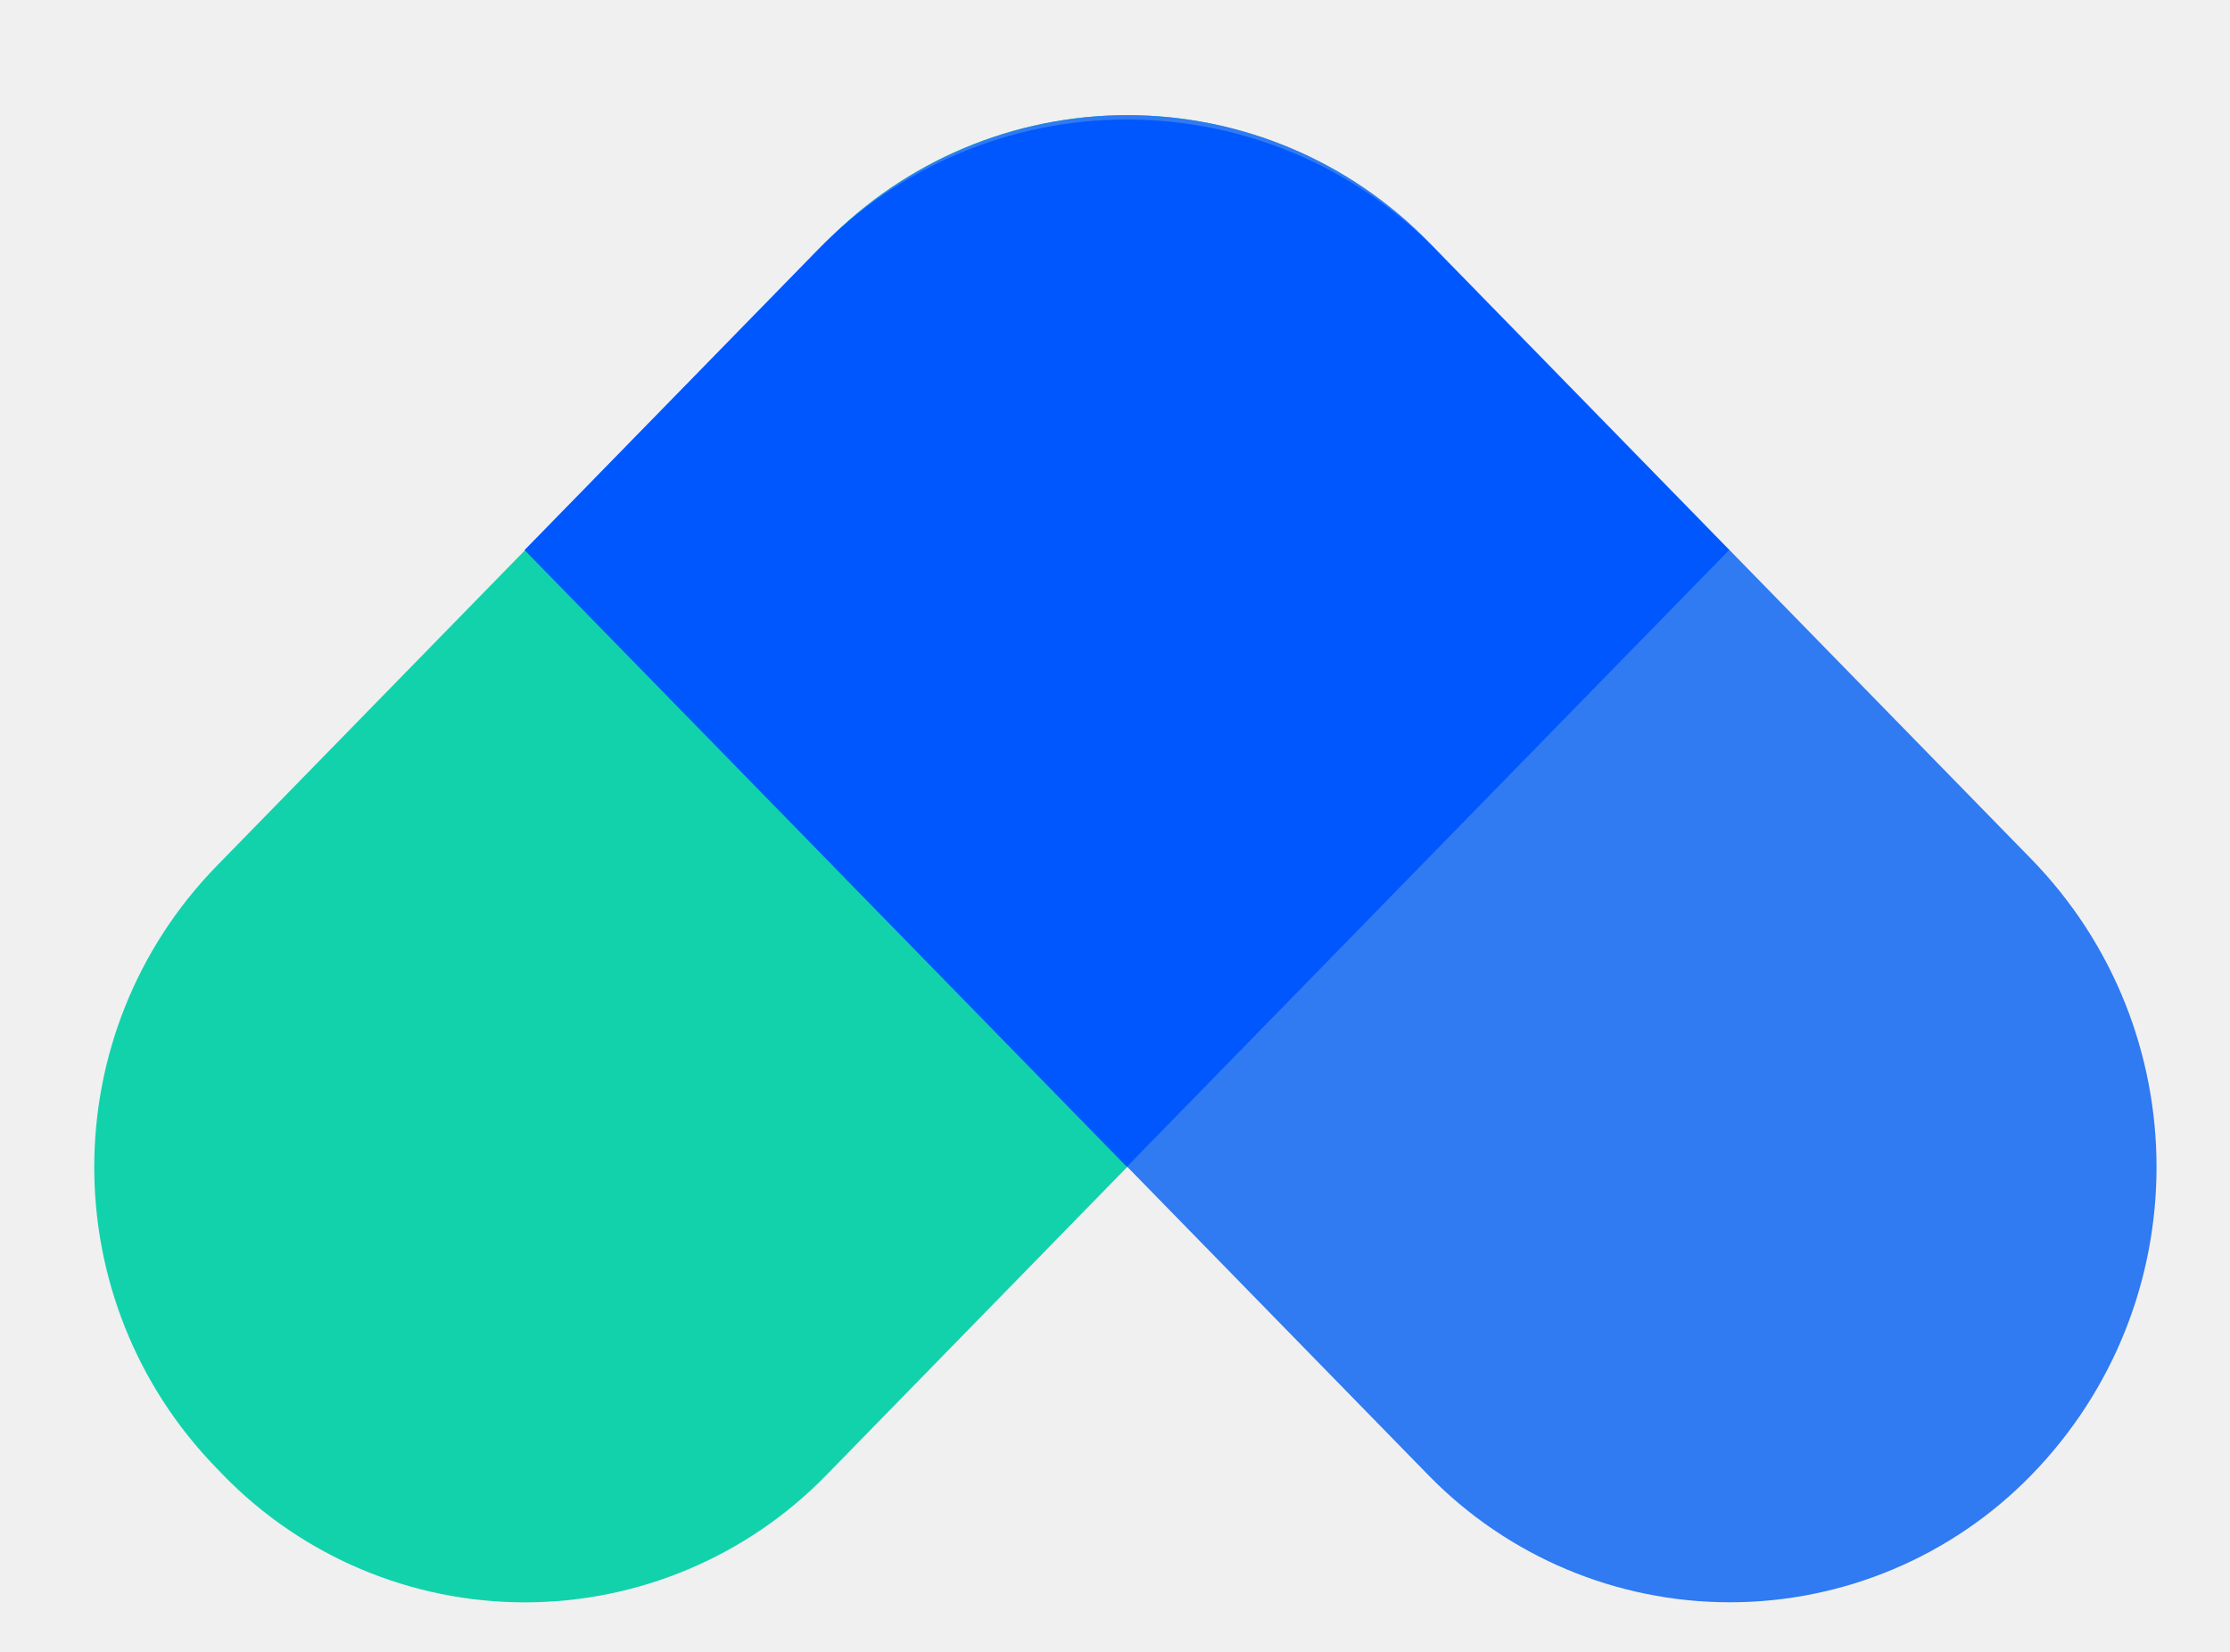
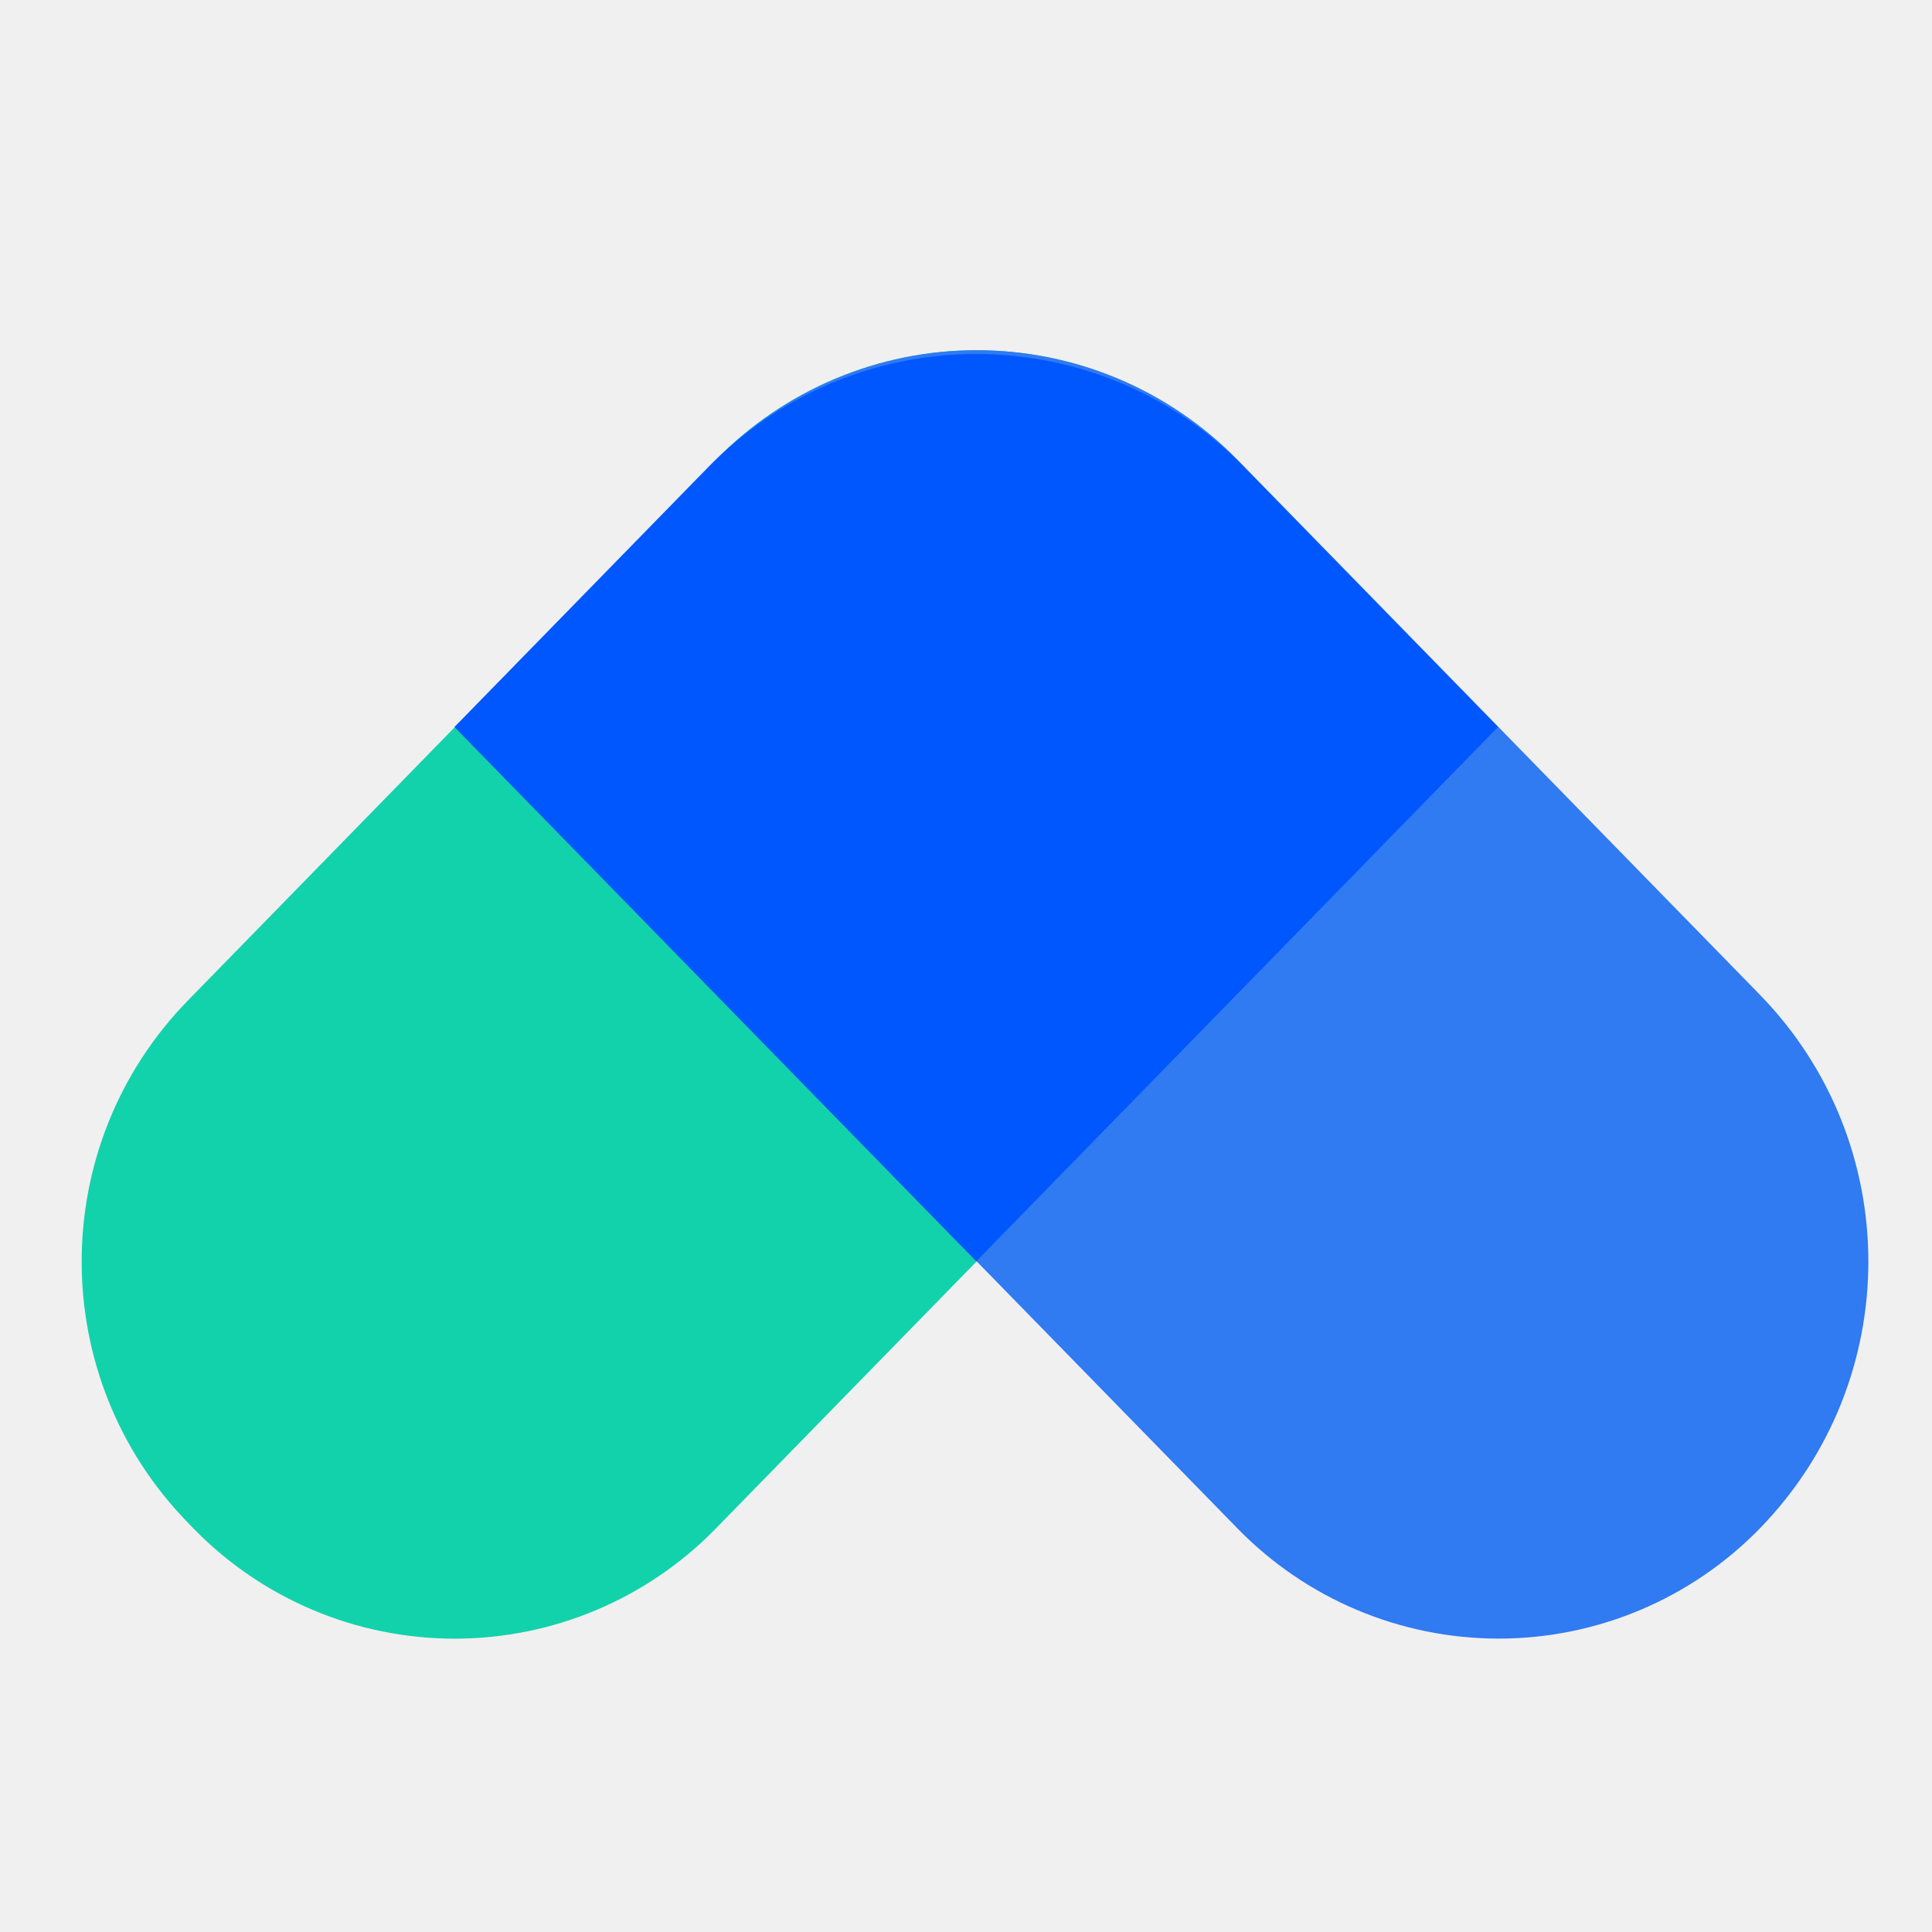
- <svg xmlns="http://www.w3.org/2000/svg" width="27" height="20" fill="none">
+ <svg xmlns="http://www.w3.org/2000/svg" width="192" height="192" fill="none" viewBox="0 0 27 20">
  <g fill-rule="evenodd" clip-rule="evenodd" clip-path="url(#a)">
    <path d="M2.628 10.48 10 2.93a5.096 5.096 0 0 1 7.292 0l.08.083a5.226 5.226 0 0 1 0 7.302L10 17.865a5.096 5.096 0 0 1-7.292 0l-.08-.083a5.226 5.226 0 0 1 0-7.302Z" fill="#12D2AC" />
    <path d="m17.298 2.93 7.292 7.467a5.344 5.344 0 0 1 0 7.467 5.096 5.096 0 0 1-7.292 0l-7.292-7.467a5.344 5.344 0 0 1 0-7.467 5.096 5.096 0 0 1 7.292 0Z" fill="#307AF2" />
    <path d="m17.382 3.022 3.553 3.638-7.292 7.467L6.351 6.66l3.553-3.638a5.226 5.226 0 0 1 7.478 0Z" fill="#0057FE" />
  </g>
  <defs>
    <clipPath id="a">
      <path fill="#fff" transform="translate(.75 .5)" d="M0 0h26v19H0z" />
    </clipPath>
  </defs>
</svg>
